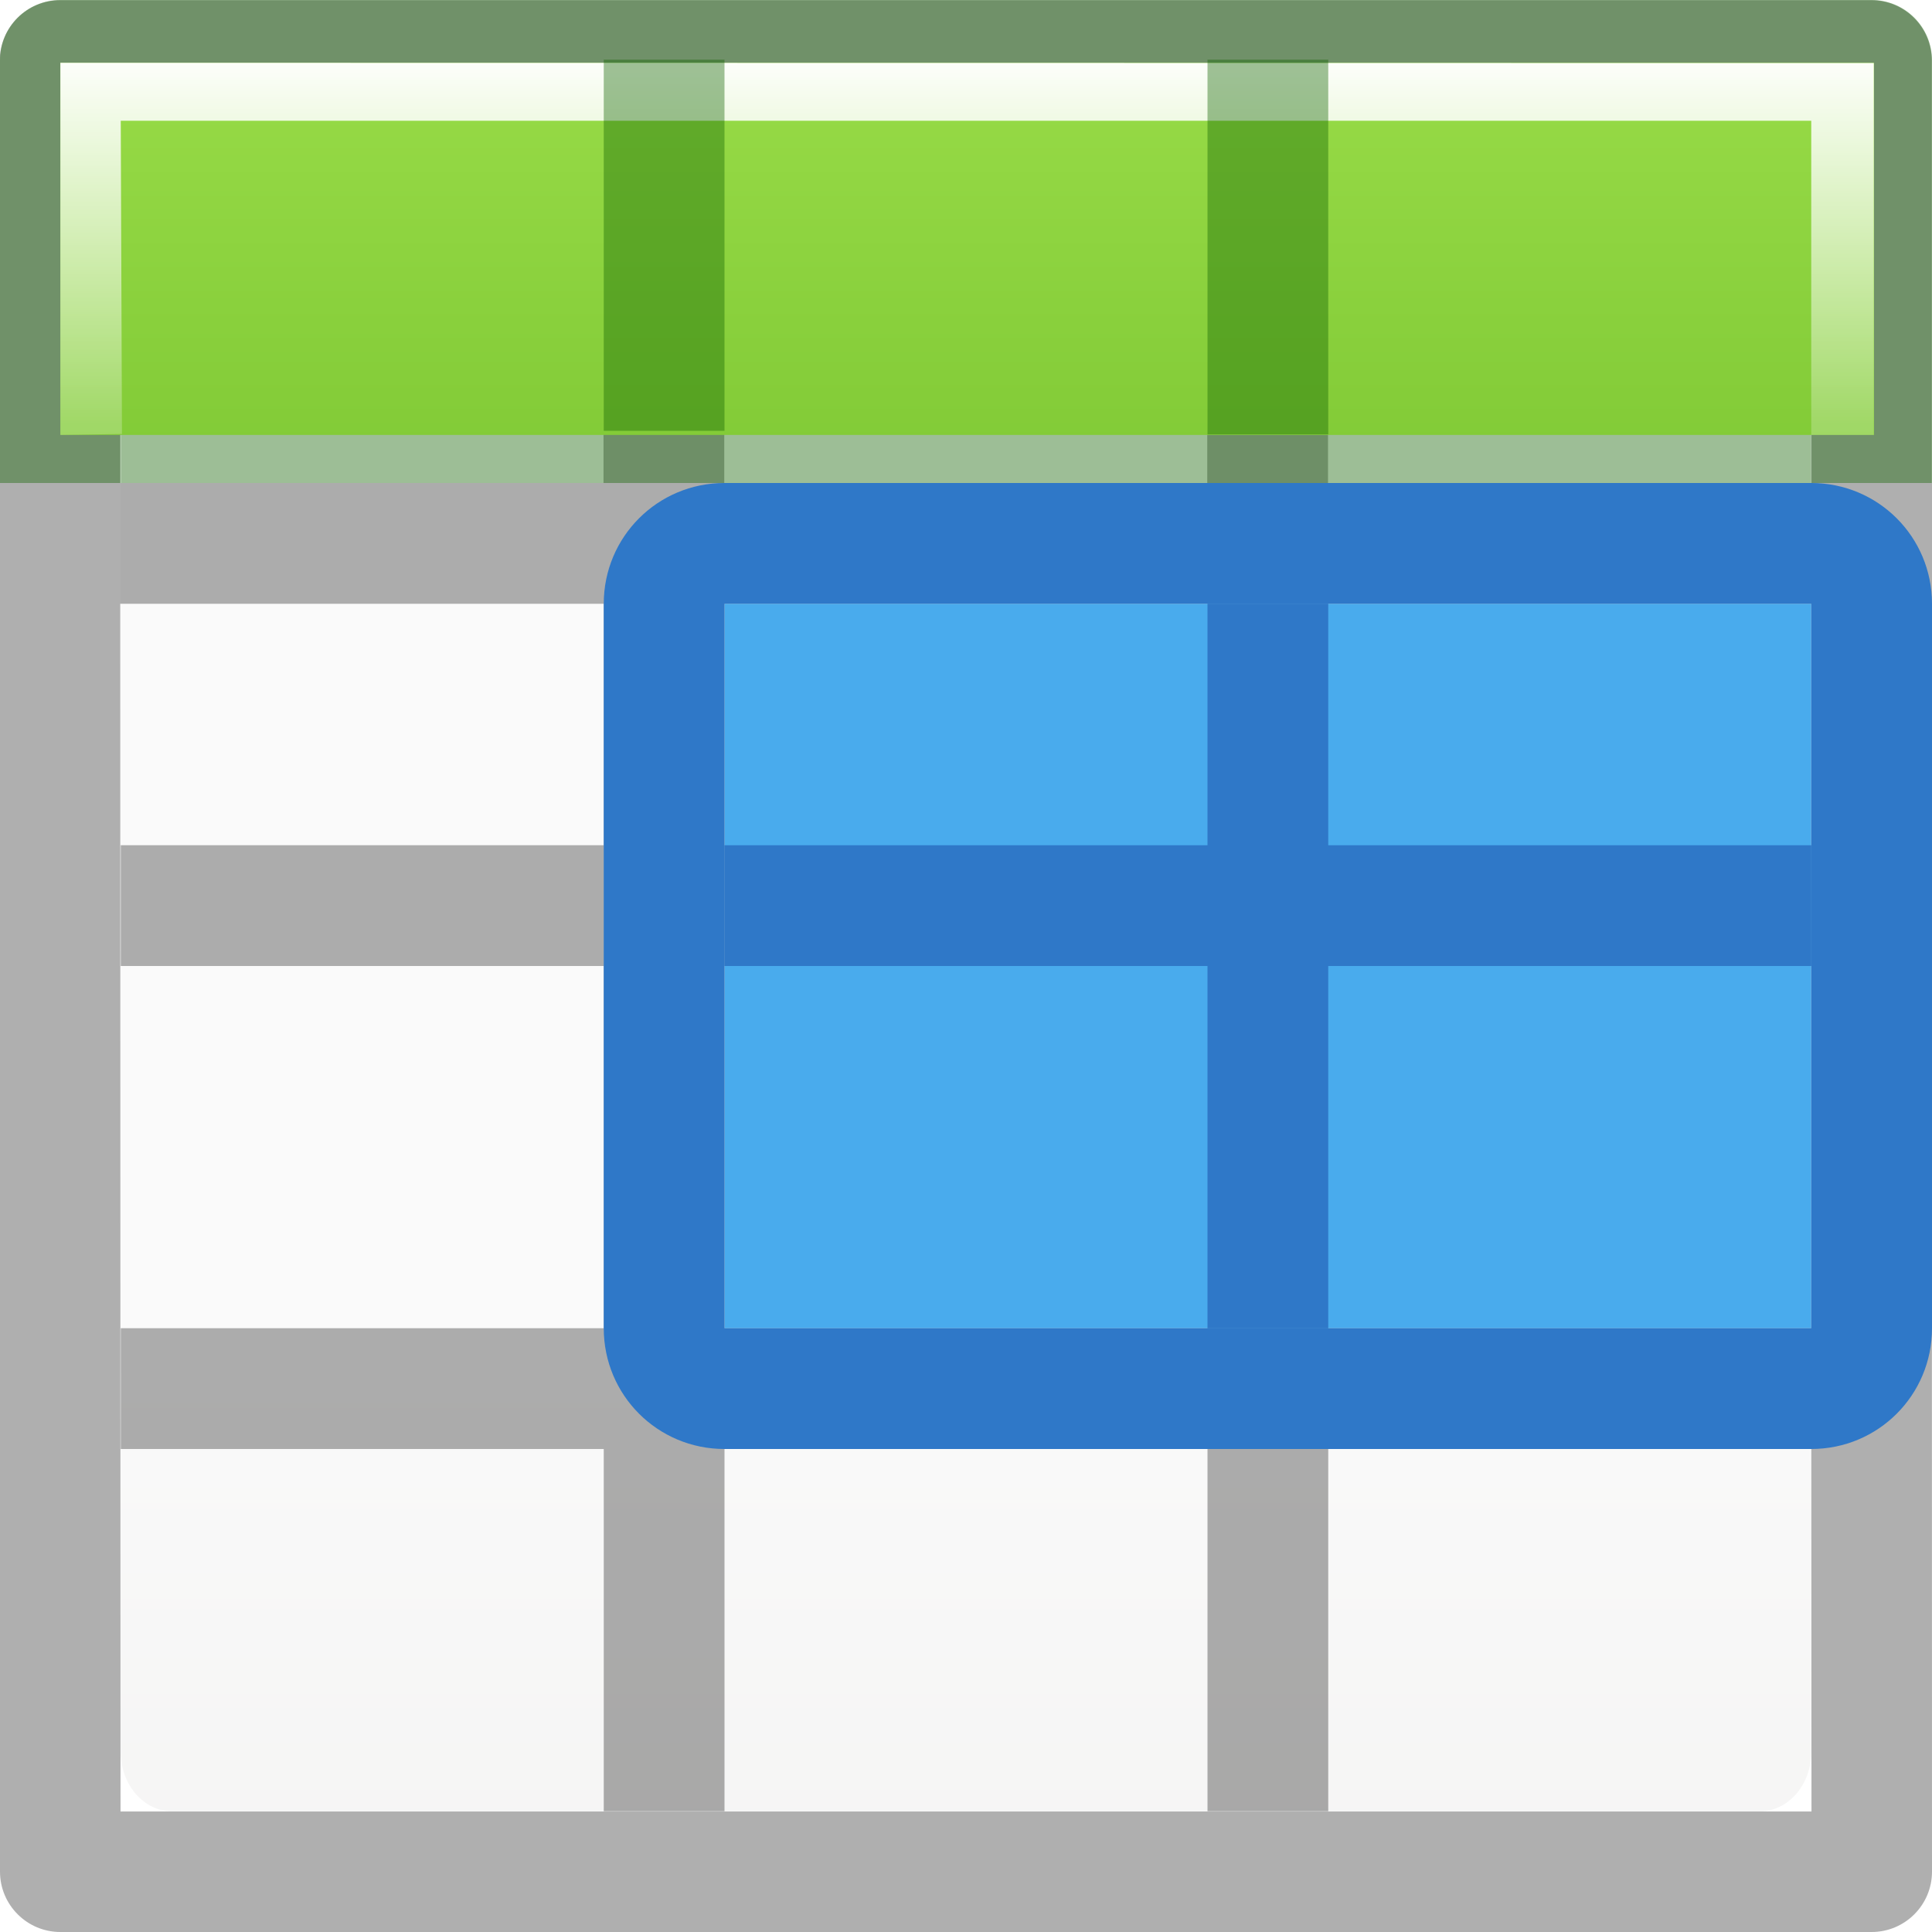
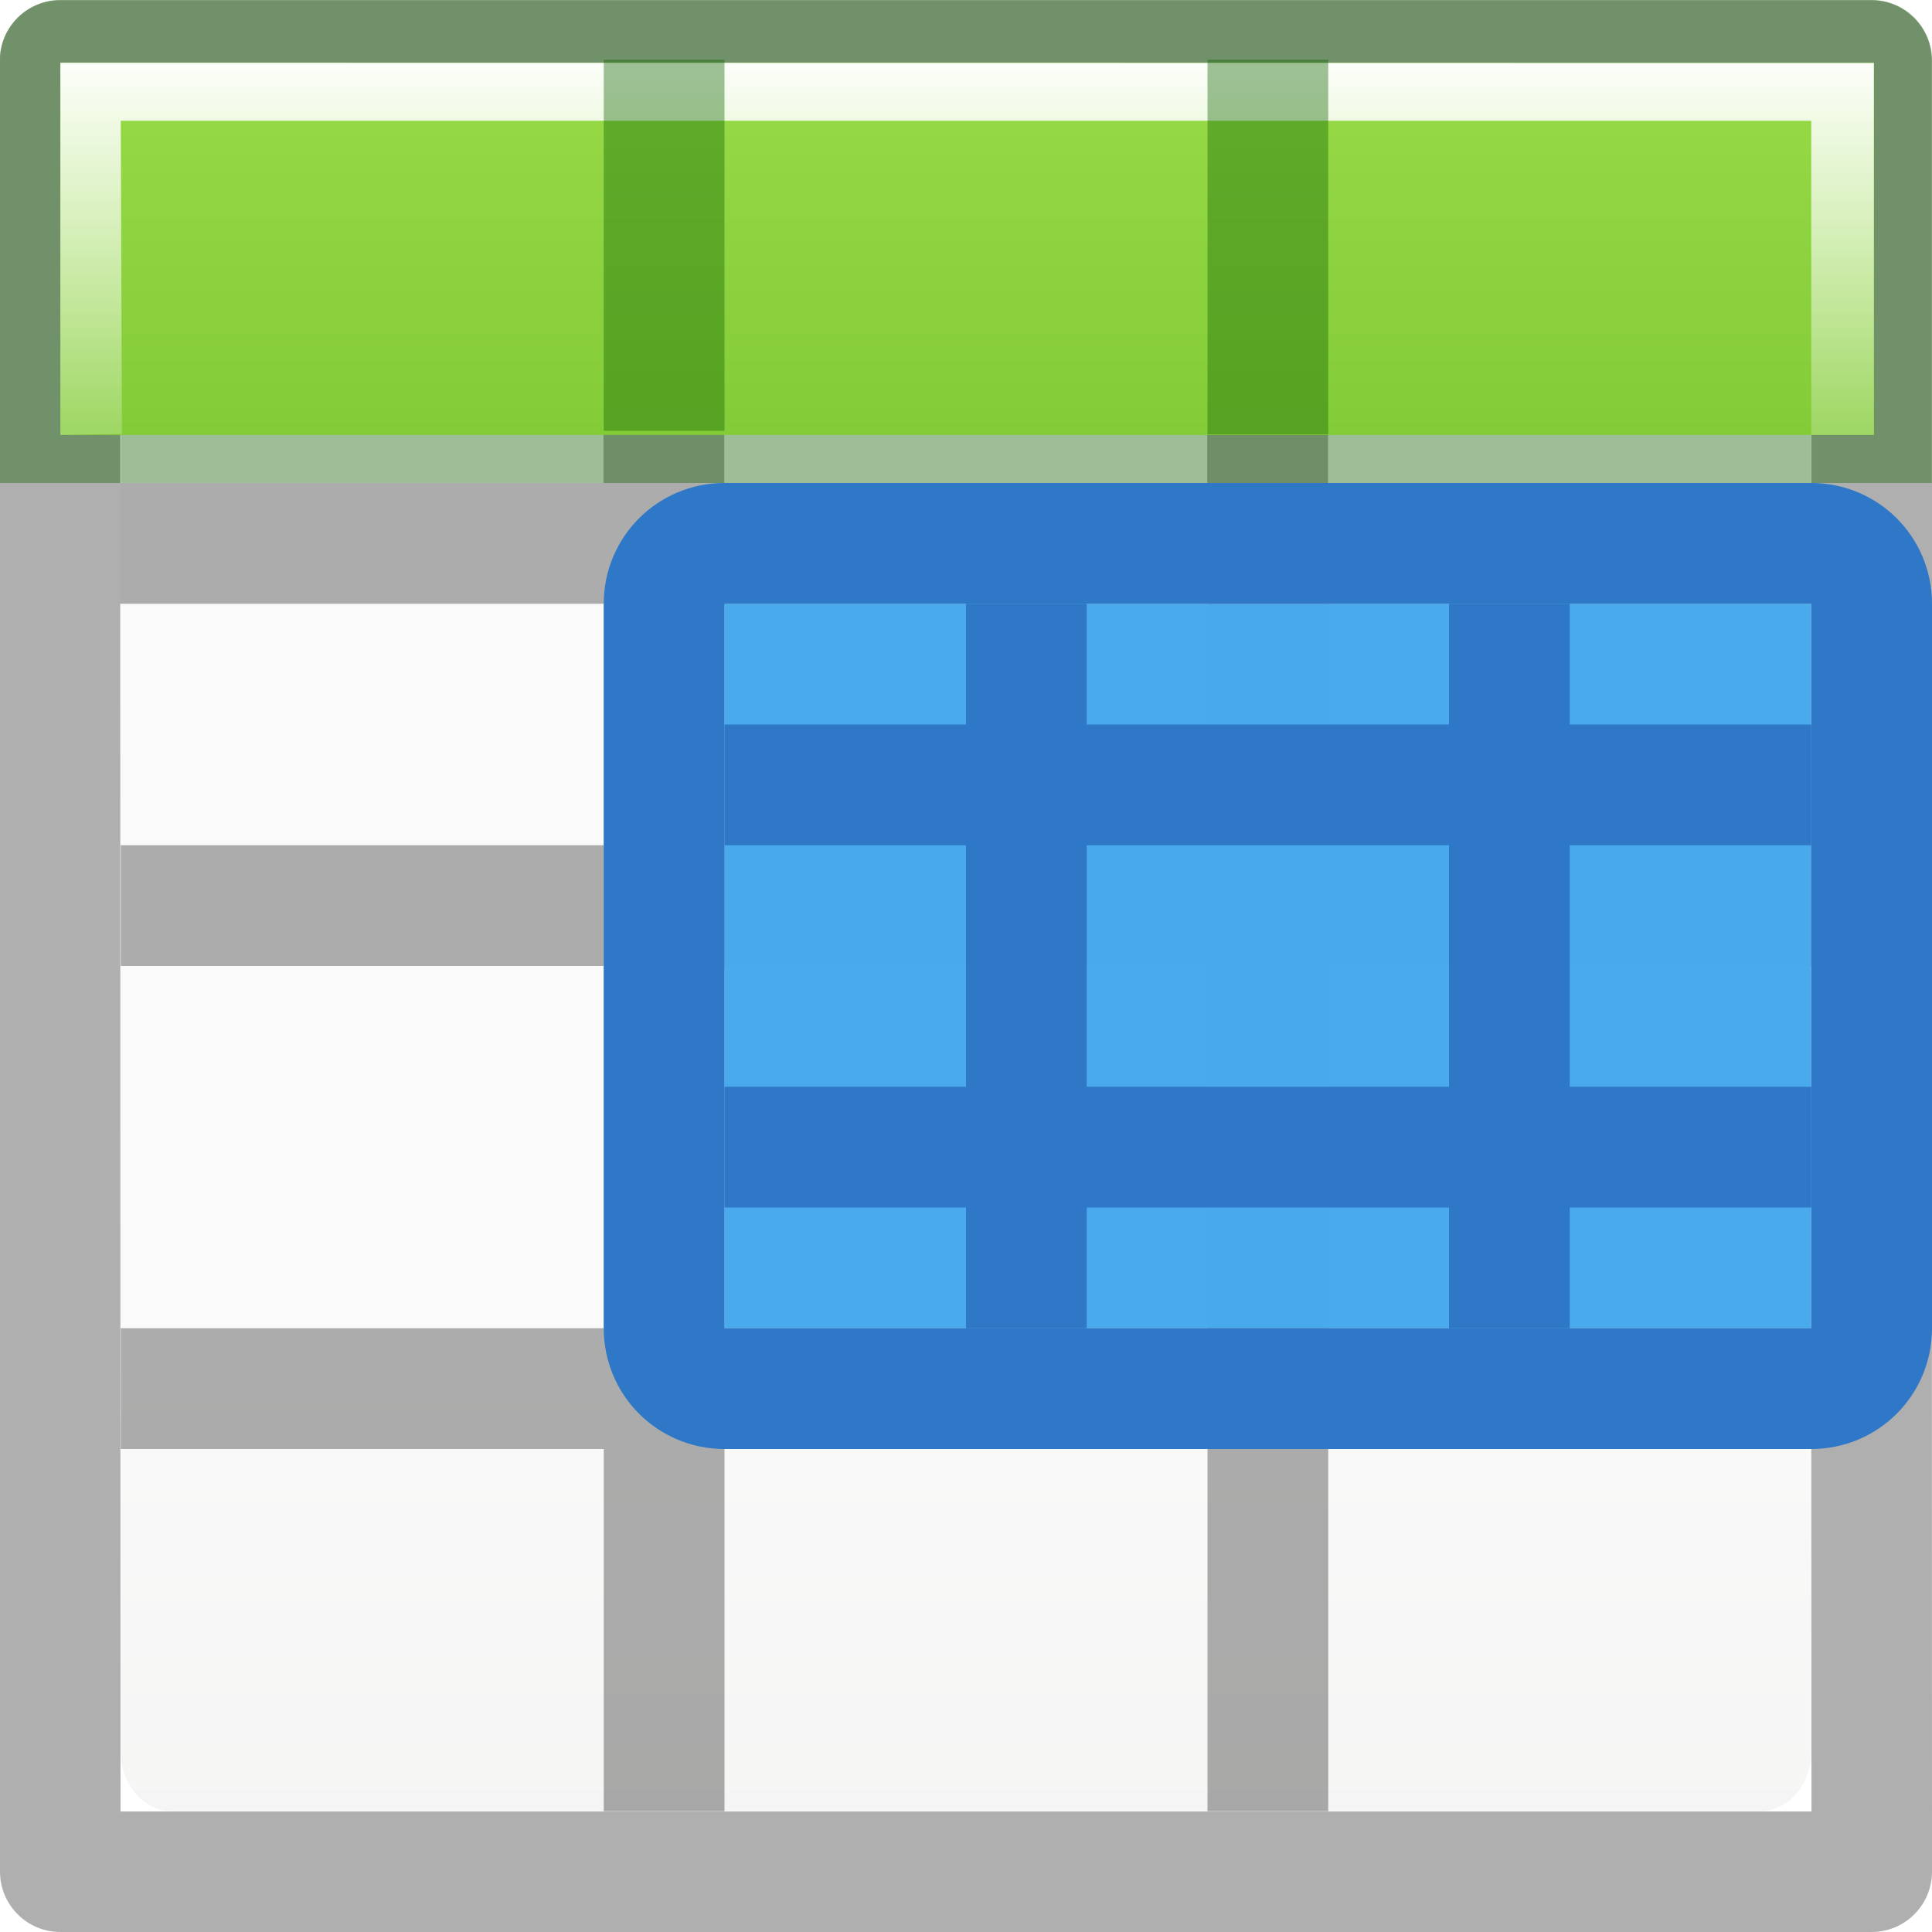
<svg xmlns="http://www.w3.org/2000/svg" viewBox="0 0 16 16">
  <linearGradient id="a" gradientTransform="matrix(.59436 0 0 .5999 -19.265 -.033)" gradientUnits="userSpaceOnUse" x1="25.132" x2="25.132" y1="15.5" y2="48.396">
    <stop offset="0" stop-color="#fafafa" />
    <stop offset="1" stop-color="#e2e1de" />
  </linearGradient>
  <linearGradient id="b" gradientTransform="matrix(.98704 0 0 .88413 .093 -1.35)" gradientUnits="userSpaceOnUse" x1="7" x2="7" y1="2" y2="9">
    <stop offset="0" stop-color="#fff" />
    <stop offset=".5" stop-color="#fff" stop-opacity=".235" />
    <stop offset=".951" stop-color="#fff" stop-opacity=".157" />
    <stop offset="1" stop-color="#fff" stop-opacity=".392" />
  </linearGradient>
  <linearGradient id="c" gradientTransform="matrix(.94103 0 0 1.027 .46 -2.56)" gradientUnits="userSpaceOnUse" x1="7" x2="7" y1="-4" y2="17">
    <stop offset="0" stop-color="#cdf87e" />
    <stop offset=".262" stop-color="#a2e34f" />
    <stop offset=".661" stop-color="#68b723" />
    <stop offset="1" stop-color="#1d7e0d" />
  </linearGradient>
  <g transform="translate(0 2)">
    <rect fill="url(#a)" height="14" rx=".424" ry=".491" width="14" x="1" y="-1" />
    <path d="m.498-1.998c-.276 0-.5.224-.5.5l.002 14.998c0 .276.224.5.5.5h15c.276 0 .5-.224.5-.5l-.002-10.5h.002v-1h-.002v-3.498c0-.276-.224-.5-.5-.5h-15zm.498.998h14.004v3h-4.002v-2.998h-1v2.998h-4v-2.998h-1v2.998h-4.002zm0 4h4.004v2h-4v1h4v3h-4v1h4v3h1v-3h4v3h1v-3h4v-1h-4v-3h4v3l.002 4.002h-14.004zm5.004 0h4v2h-4zm5 0h4v2h-4zm-5 3h4v3h-4z" fill="#030303" opacity=".32" />
  </g>
  <path d="m.5 0a.5.5 0 0 0 -.5.5v3.5h.998v-3.002h14.004v3.002h.998v-3.5a.5.5 0 0 0 -.5-.5zm4.5 1v2h-4v1h14v-1h-4v-2h-1v2h-4v-2z" fill="#126400" opacity=".4" />
  <path d="m.5.52h15.02v3.082h-15.02z" fill="url(#c)" />
  <path d="m.5.52v3.082l.51-.008-.01-2.594h14v2.602h.518v-3.08z" fill="url(#b)" />
  <path d="m5 .494h1v3.074h-1zm5 0h1v3.103h-1z" fill="#126400" opacity=".4" />
  <path d="m15 5v6h-9v-6z" fill="#46aaec" fill-opacity=".984" />
  <g fill="#2f78c8">
    <path d="m16 5c0-.554-.446-1-1-1h-9c-.554 0-1 .446-1 1v6c0 .554.446 1 1 1h9c.554 0 1-.446 1-1zm-1 0v6h-9v-6z" />
-     <path d="m10 5h1v6h-1z" />
-     <path d="m15 7v1h-9v-1z" />
+     <path d="m8 5h1v6h-1z" />
+     <path d="m15 6v1h-9v-1z" />
+     <path d="m15 9v1h-9v-1z" />
+     <path d="m12 5h1v6h-1z" />
  </g>
</svg>
